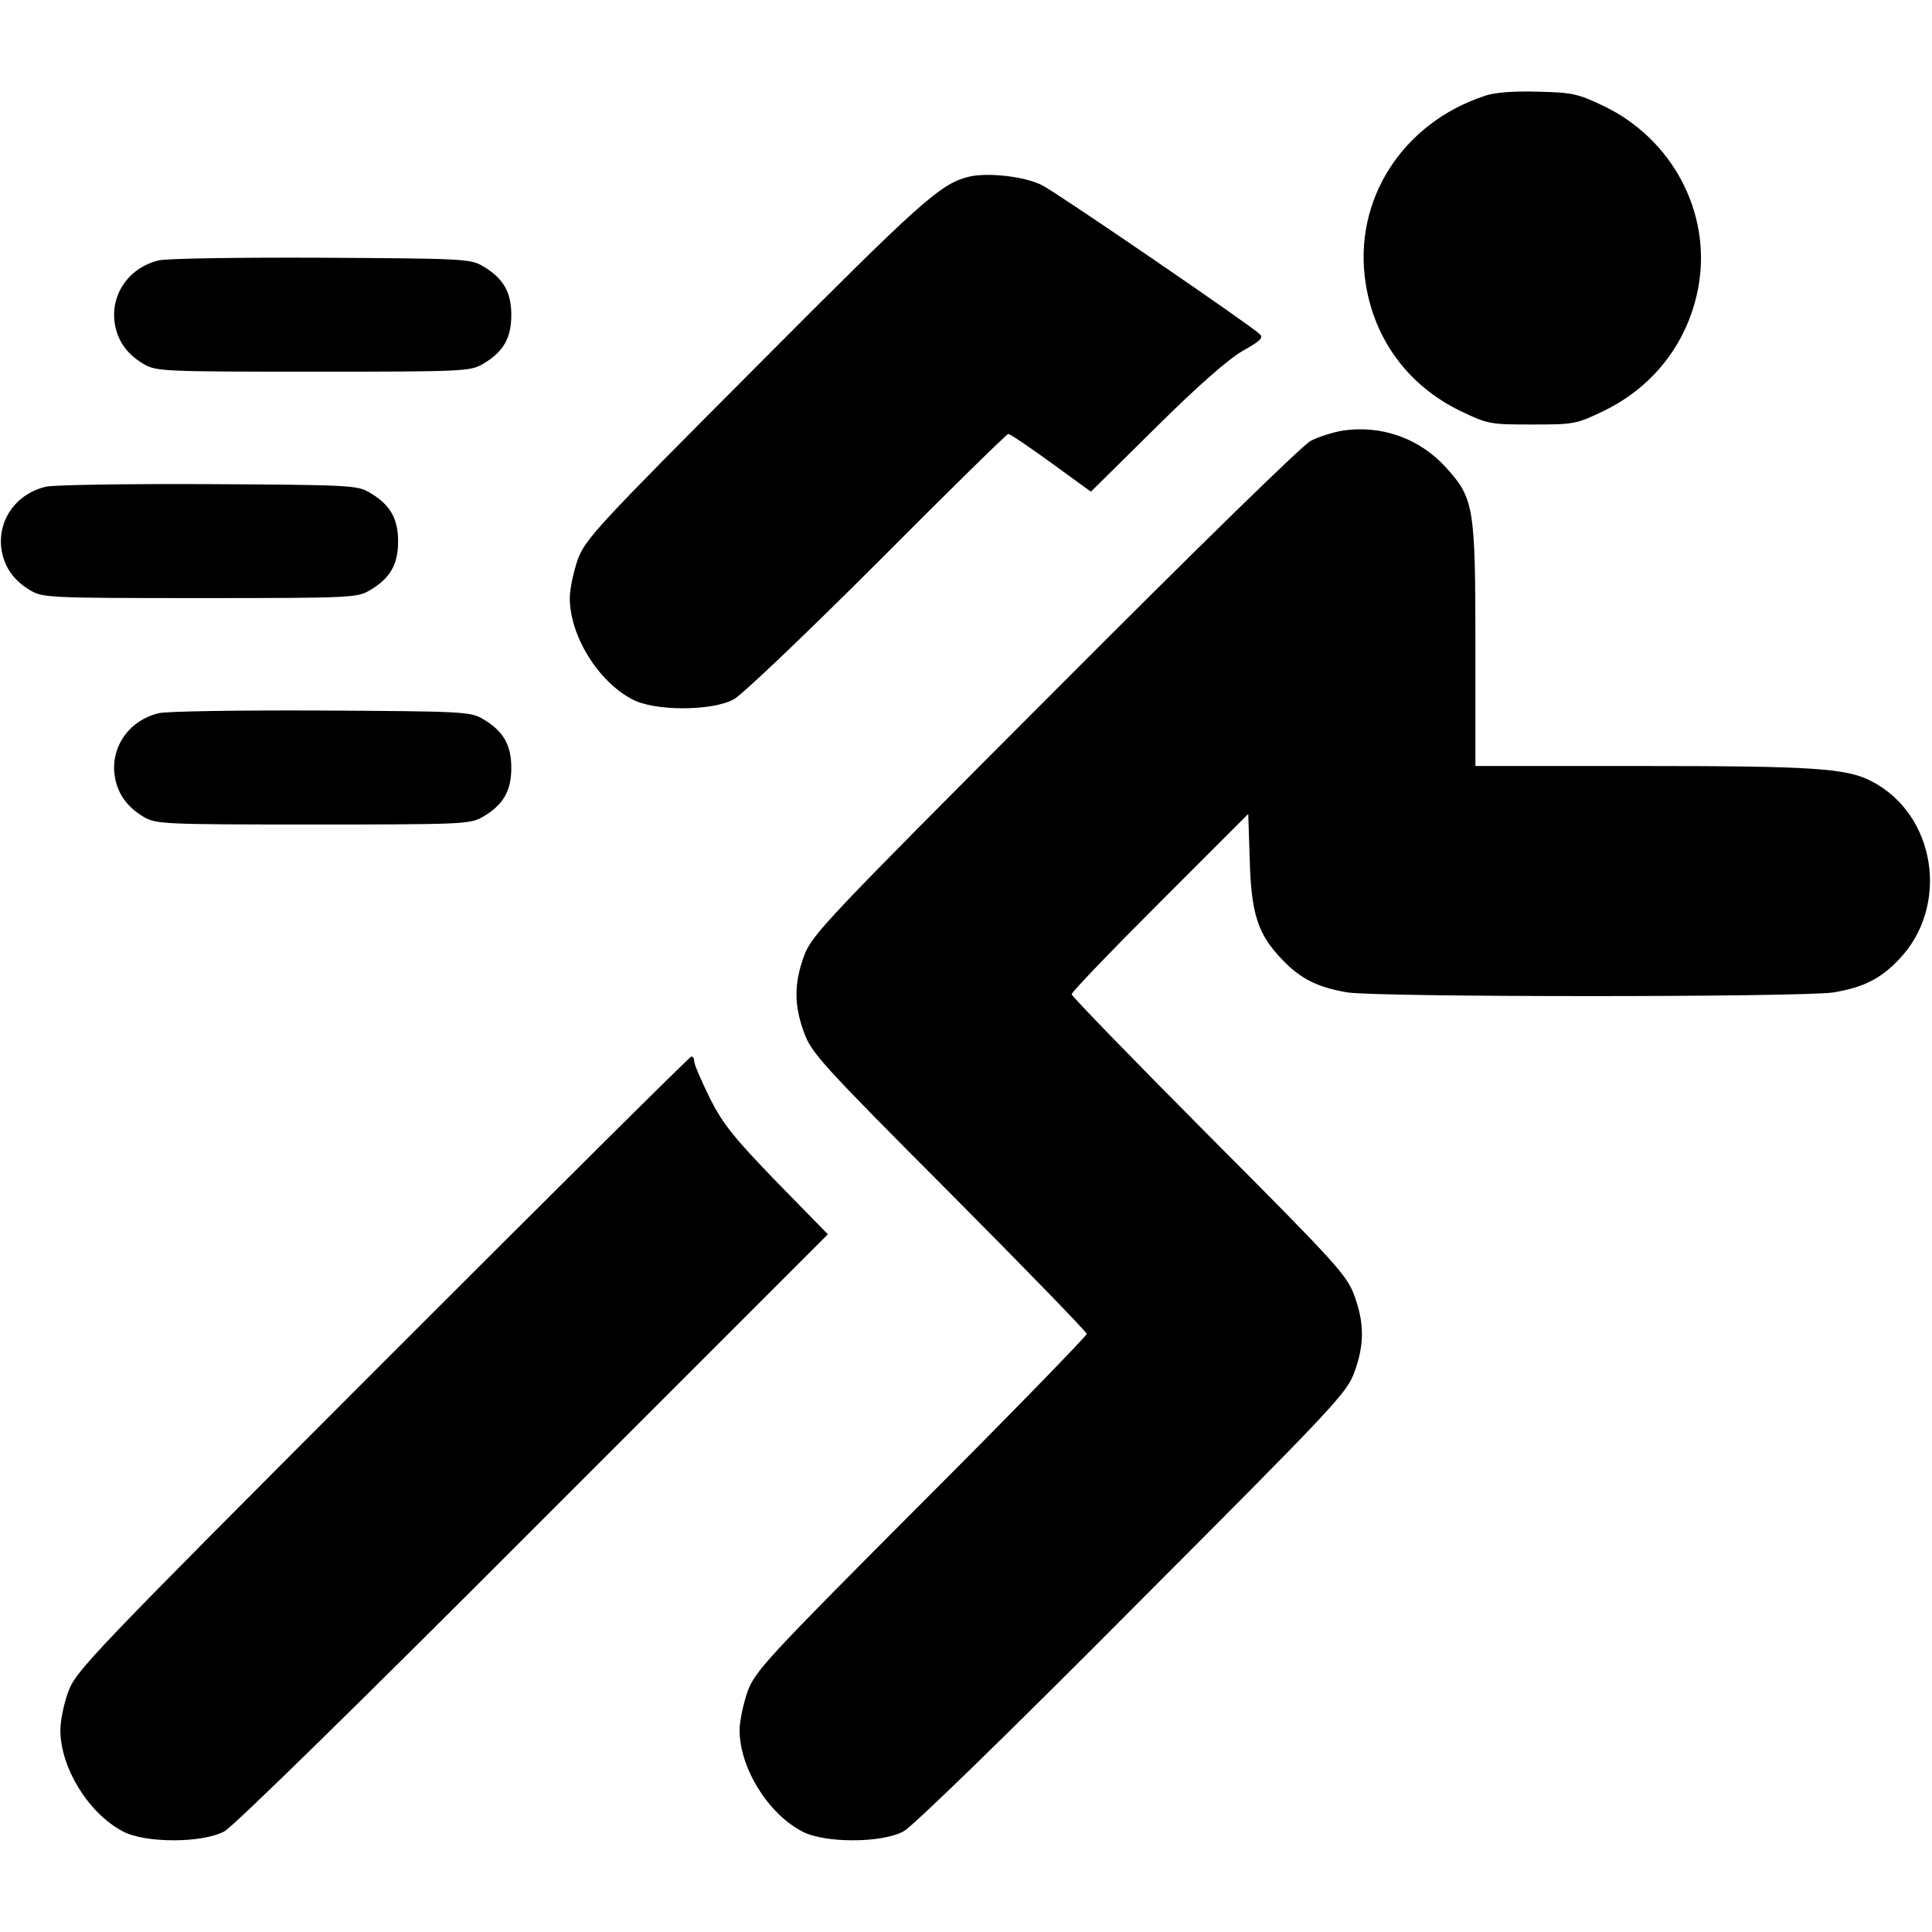
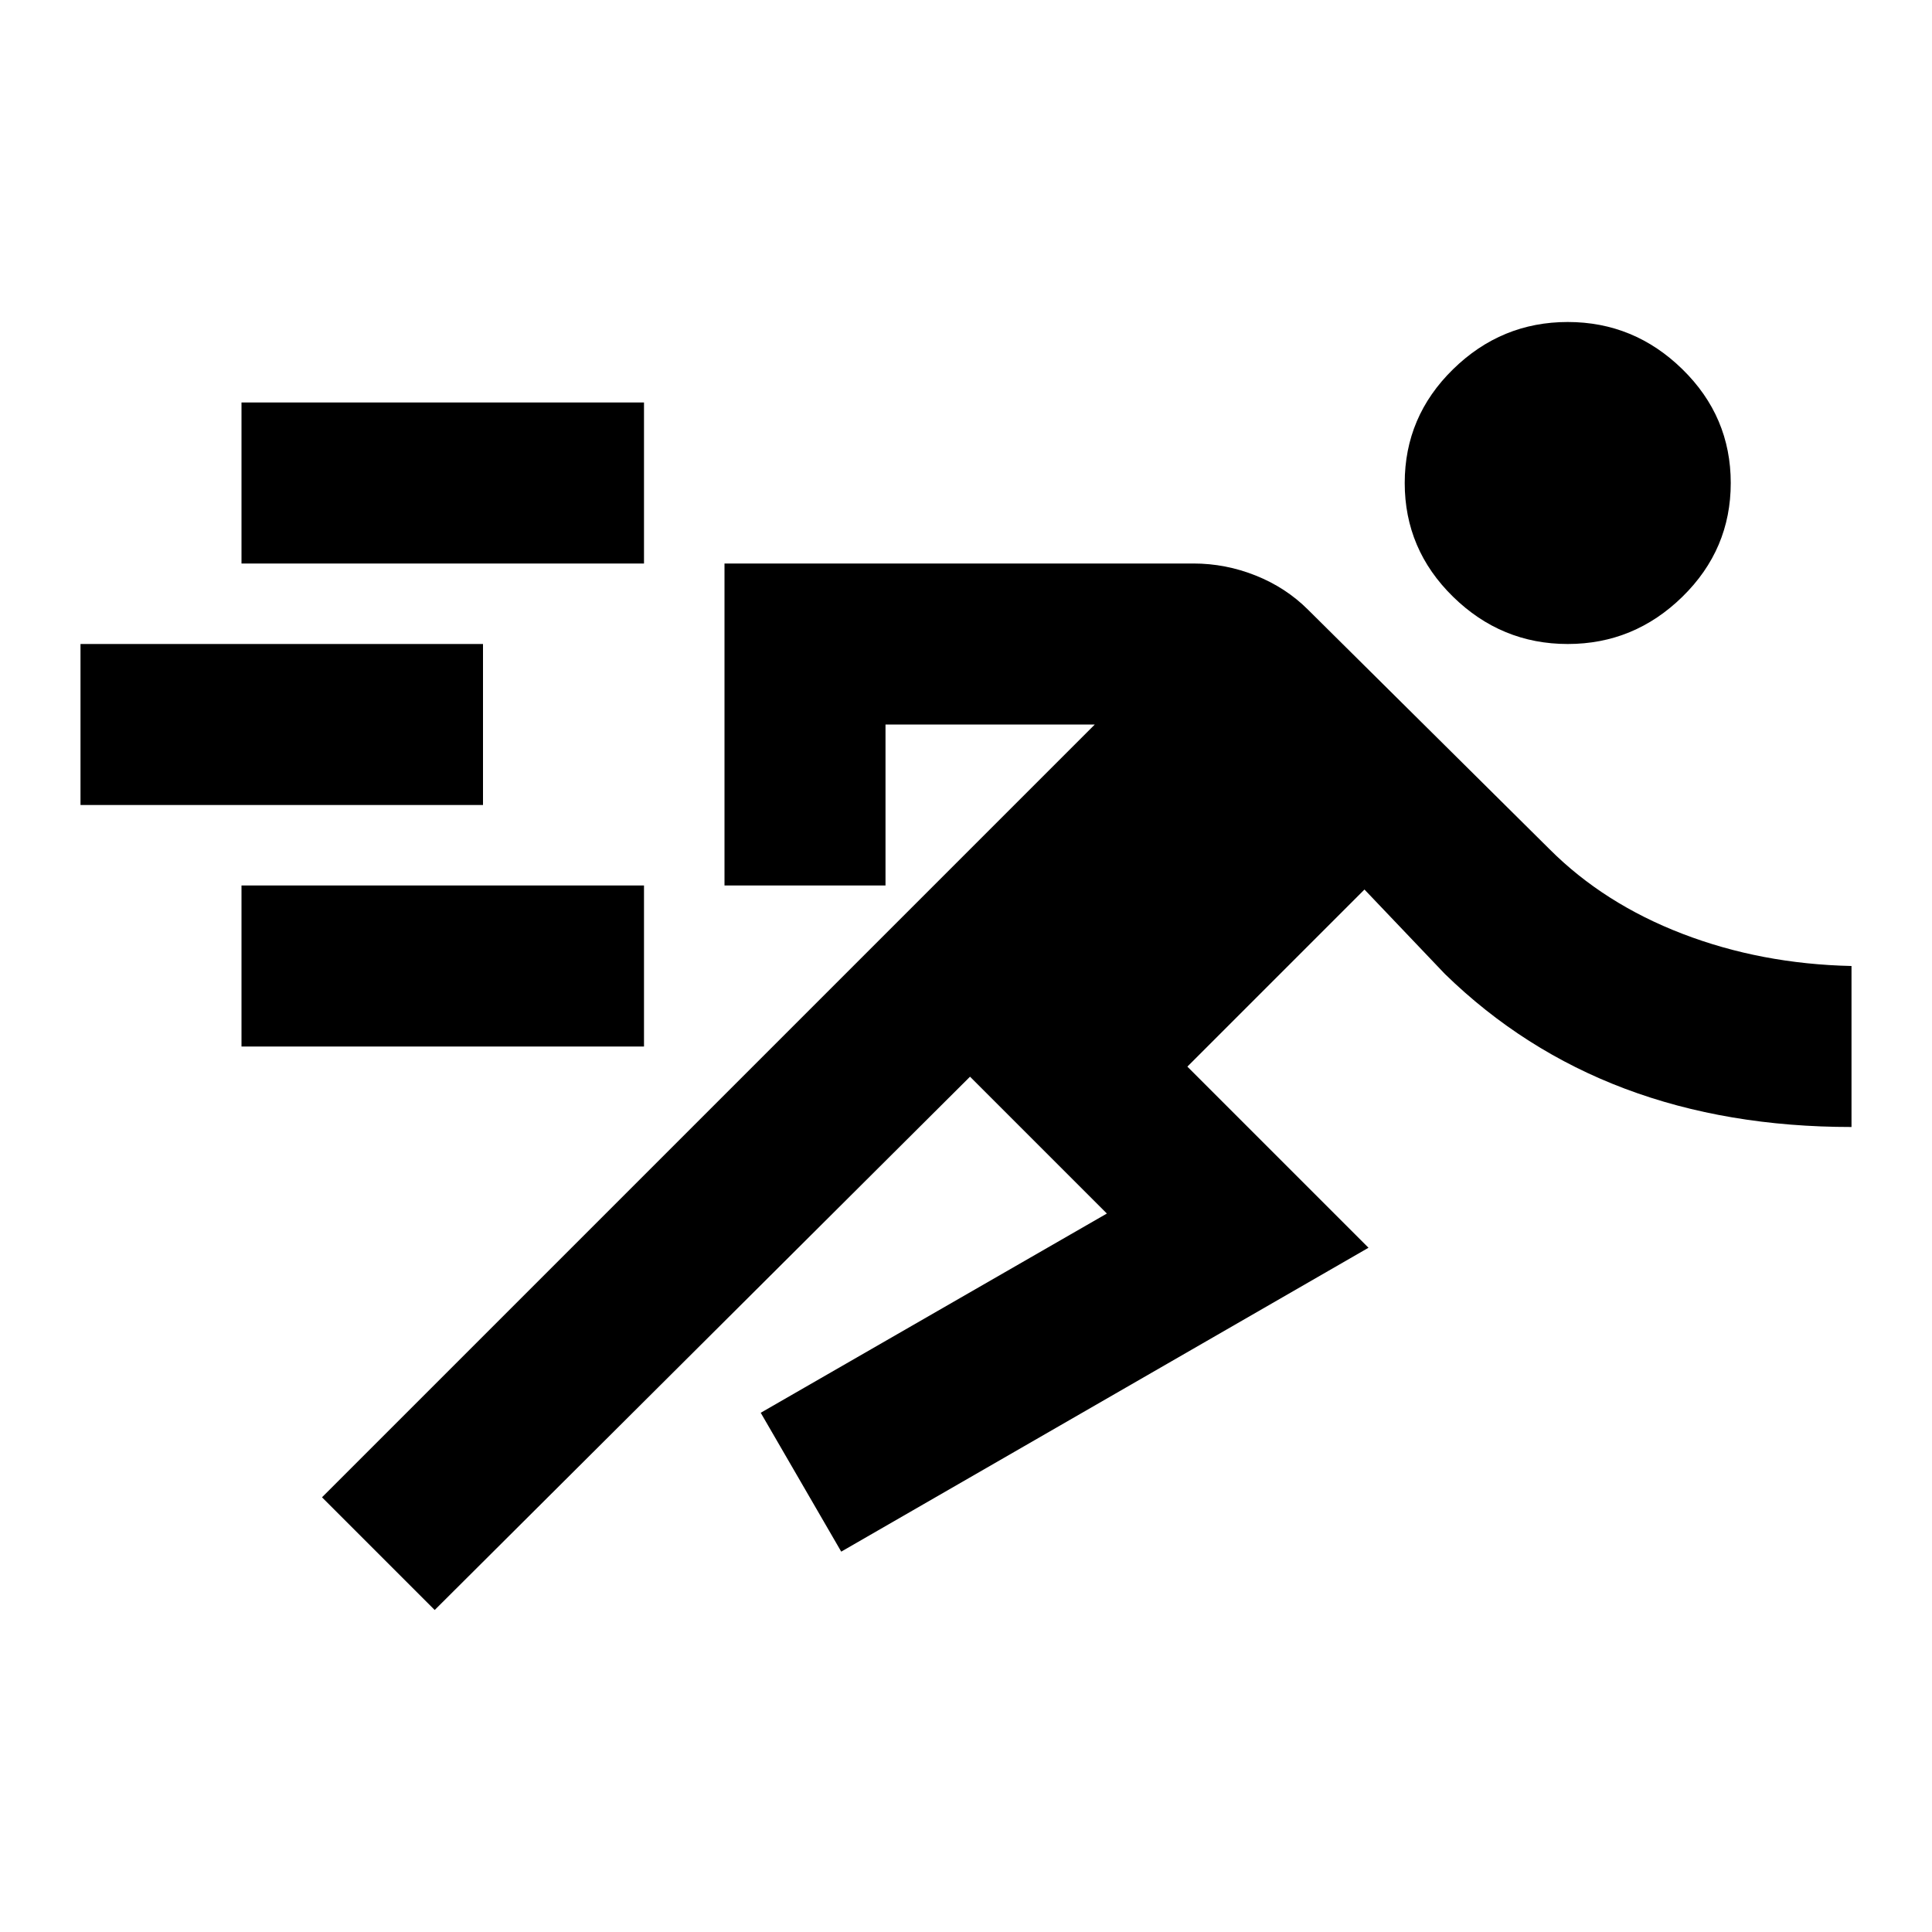
- <svg xmlns="http://www.w3.org/2000/svg" version="1.0" width="512pt" height="512pt" viewBox="0 0 512 512" preserveAspectRatio="xMidYMid meet">
-   <g transform="translate(0,512) scale(0.1,-0.1)" fill="#000000" stroke="none">
-     <path d="M3935 4866 c-219 -72 -350 -277 -316 -496 23 -150 113 -272 251 -339 73 -35 78 -36 190 -36 112 0 117 1 190 36 136 66 227 187 252 335 32 193 -71 386 -252 473 -69 33 -84 36 -175 38 -63 2 -115 -2 -140 -11z" />
-     <path d="M2565 4651 c-74 -19 -127 -67 -561 -503 -423 -424 -453 -457 -473 -511 -11 -32 -21 -78 -21 -102 0 -99 74 -220 165 -268 58 -32 212 -32 270 0 22 12 193 175 380 362 187 188 343 341 347 341 5 0 55 -34 113 -76 l106 -77 172 170 c113 112 192 181 230 203 48 27 56 35 45 45 -28 26 -535 373 -576 394 -47 24 -148 35 -197 22z" />
-     <path d="M421 4430 c-76 -18 -125 -84 -118 -159 6 -51 31 -88 78 -116 33 -19 52 -20 449 -20 397 0 416 1 449 20 55 32 76 69 76 130 0 61 -21 98 -76 130 -32 19 -54 20 -429 22 -217 1 -410 -2 -429 -7z" />
-     <path d="M3559 3979 c-25 -4 -63 -16 -85 -27 -23 -12 -298 -281 -680 -664 -608 -609 -643 -646 -663 -701 -27 -73 -27 -131 0 -204 20 -54 47 -84 385 -423 200 -201 364 -370 364 -375 0 -5 -197 -208 -439 -450 -411 -412 -440 -444 -460 -498 -11 -32 -21 -78 -21 -102 0 -99 74 -220 165 -268 58 -32 212 -32 270 0 23 12 286 268 606 590 535 536 568 571 588 626 27 73 27 131 0 204 -20 54 -47 84 -385 423 -200 201 -364 370 -364 375 0 6 105 115 234 244 l234 234 4 -124 c4 -142 22 -196 86 -262 48 -51 95 -74 173 -87 86 -13 1202 -13 1288 0 78 13 125 36 173 87 136 141 99 385 -73 473 -66 34 -153 40 -606 40 l-443 0 0 319 c0 367 -4 390 -77 471 -70 78 -171 114 -274 99z" />
-     <path d="M121 3830 c-76 -18 -125 -84 -118 -159 6 -51 31 -88 78 -116 33 -19 52 -20 449 -20 397 0 416 1 449 20 55 32 76 69 76 130 0 61 -21 98 -76 130 -32 19 -54 20 -429 22 -217 1 -410 -2 -429 -7z" />
-     <path d="M421 3230 c-76 -18 -125 -84 -118 -159 6 -51 31 -88 78 -116 33 -19 52 -20 449 -20 397 0 416 1 449 20 55 32 76 69 76 130 0 61 -21 98 -76 130 -32 19 -54 20 -429 22 -217 1 -410 -2 -429 -7z" />
-     <path d="M1014 1508 c-773 -774 -813 -816 -833 -871 -12 -32 -21 -78 -21 -102 0 -99 74 -220 165 -268 58 -32 212 -32 270 0 23 12 373 355 819 802 l780 780 -136 139 c-114 118 -142 153 -177 222 -22 45 -41 89 -41 96 0 8 -3 14 -8 14 -4 0 -372 -366 -818 -812z" />
-   </g>
+ <svg xmlns="http://www.w3.org/2000/svg" height="24px" viewBox="0 -960 960 960" width="24px" fill="#000">
+   <path d="m216-160-56-56 384-384H440v80h-80v-160h233q16 0 31 6t26 17l120 119q27 27 66 42t84 16v80q-62 0-112.5-19T718-476l-40-42-88 88 90 90-262 151-40-69 172-99-68-68-266 265Zm-96-280v-80h200v80H120ZM40-560v-80h200v80H40Zm739-80q-33 0-57-23.5T698-720q0-33 24-56.5t57-23.5q33 0 57 23.5t24 56.5q0 33-24 56.5T779-640Zm-659-40v-80h200v80H120Z" />
</svg>
